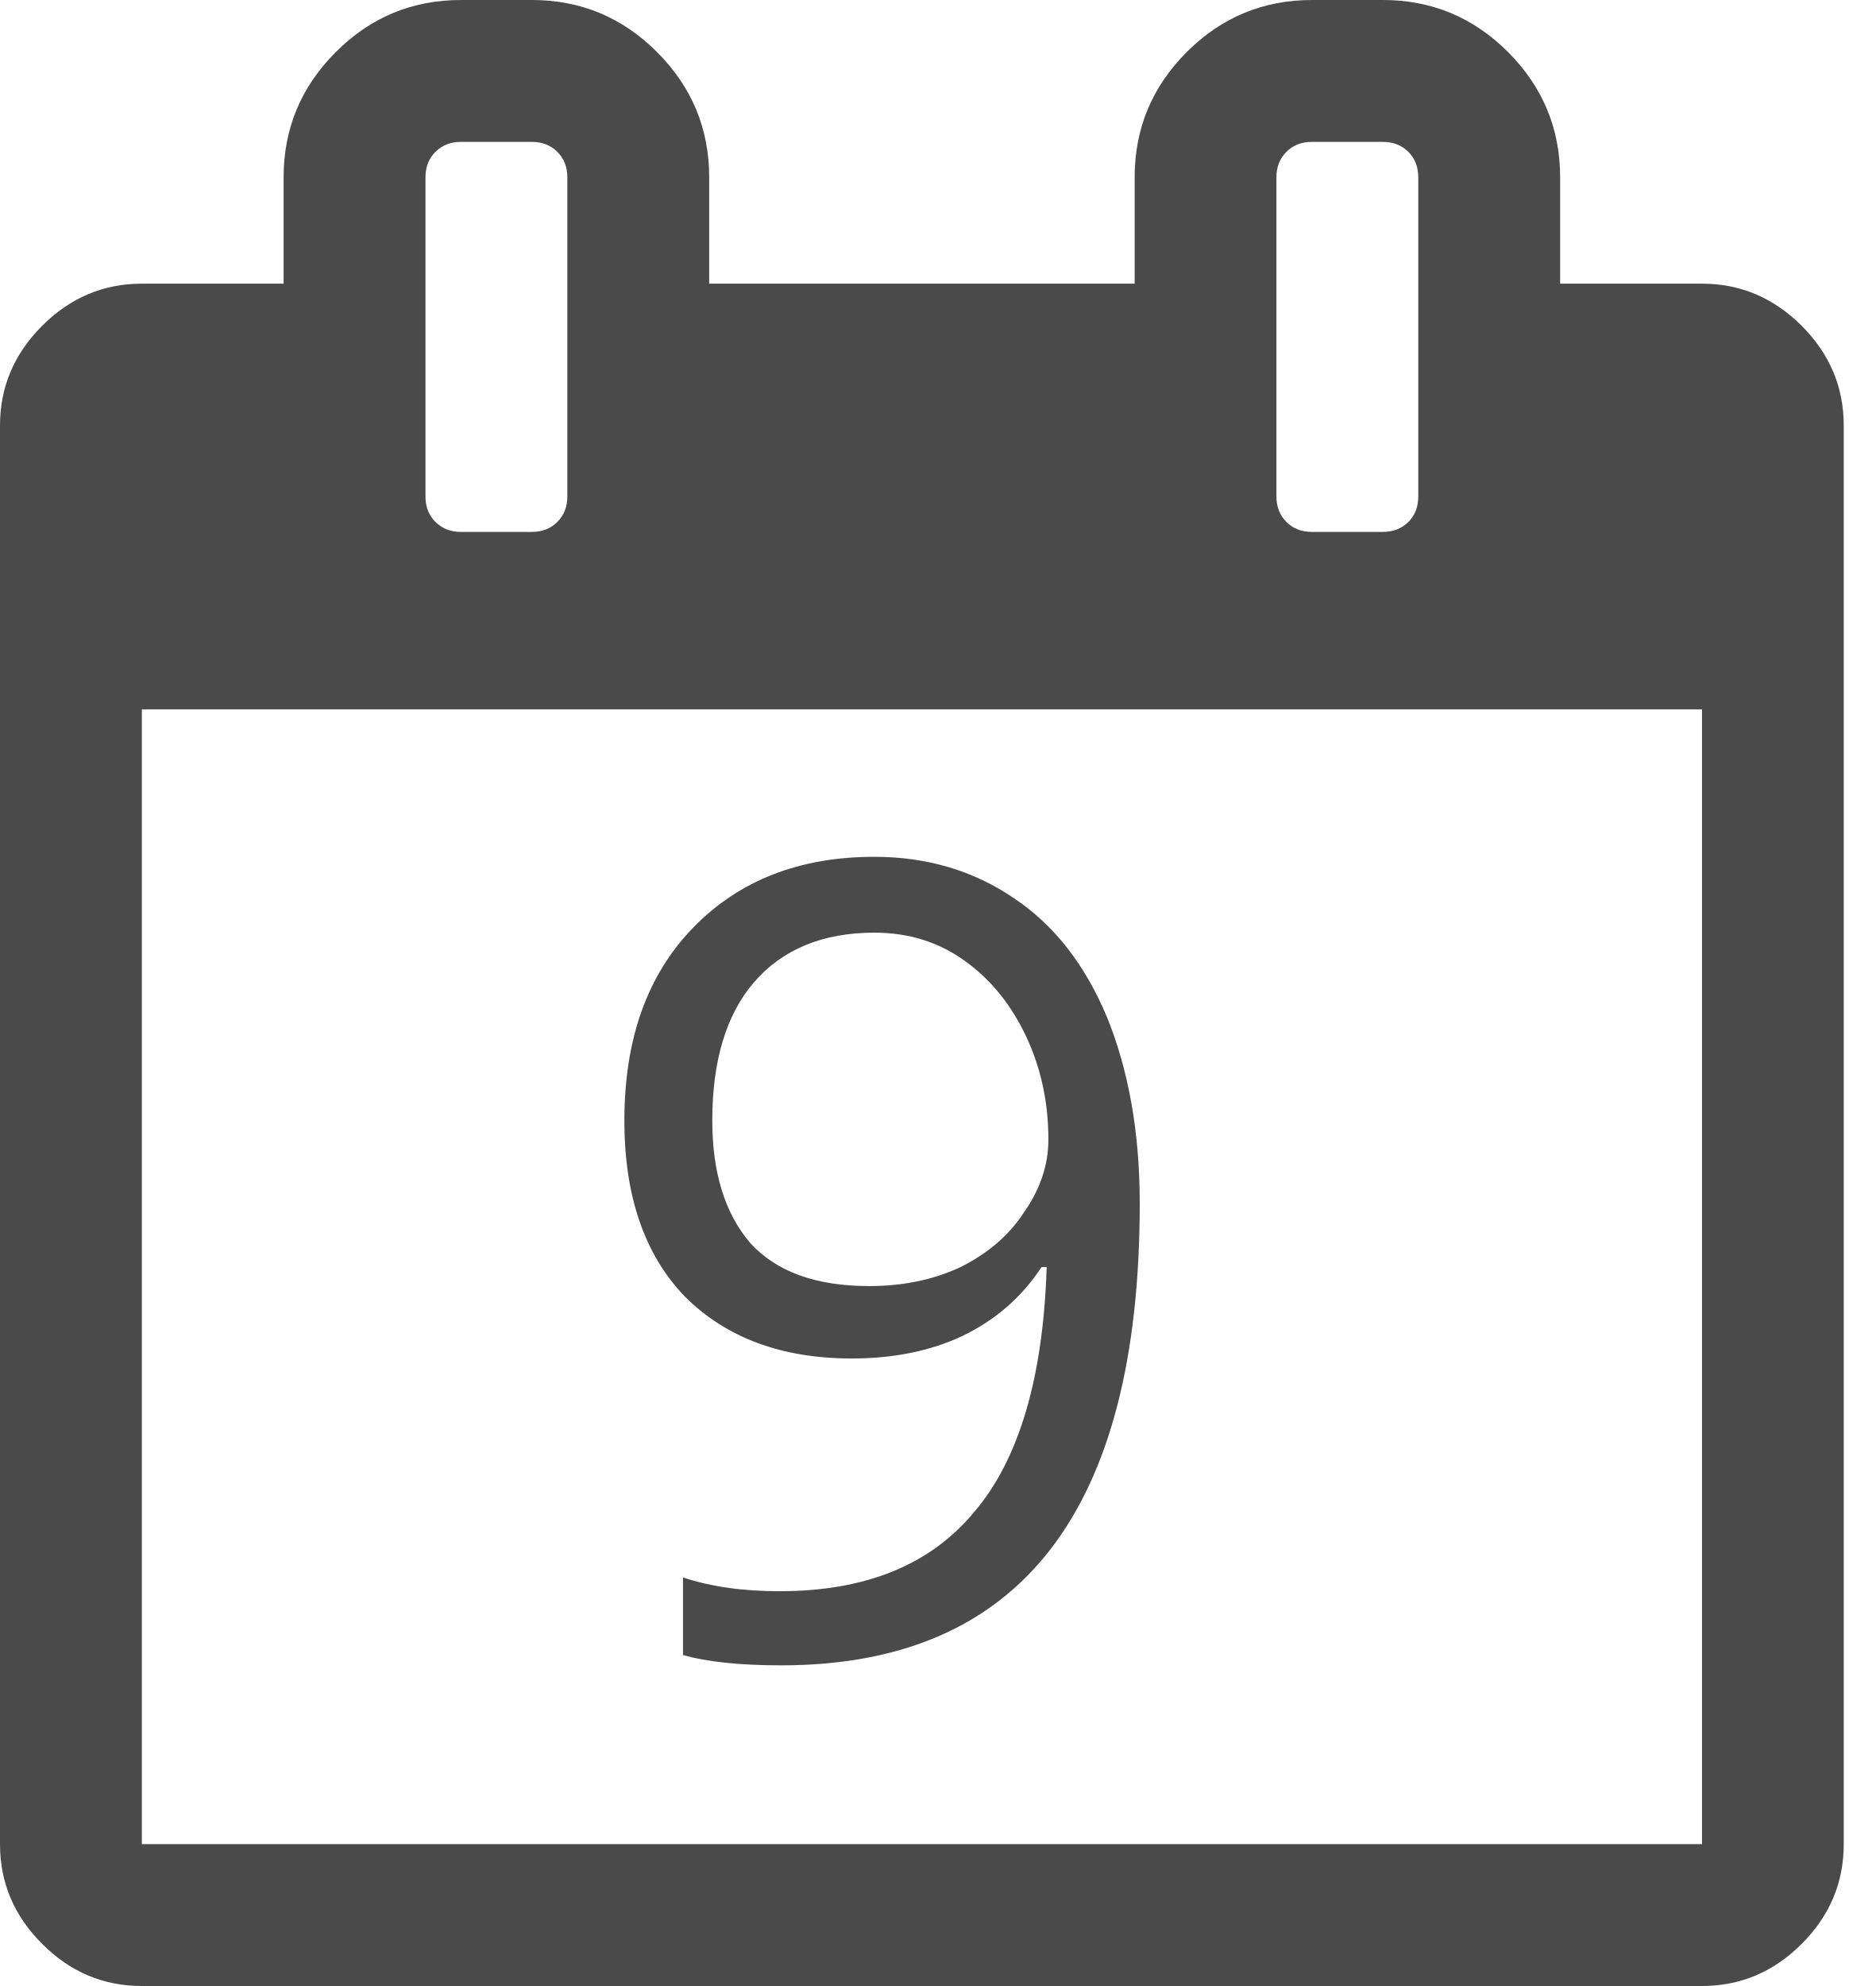
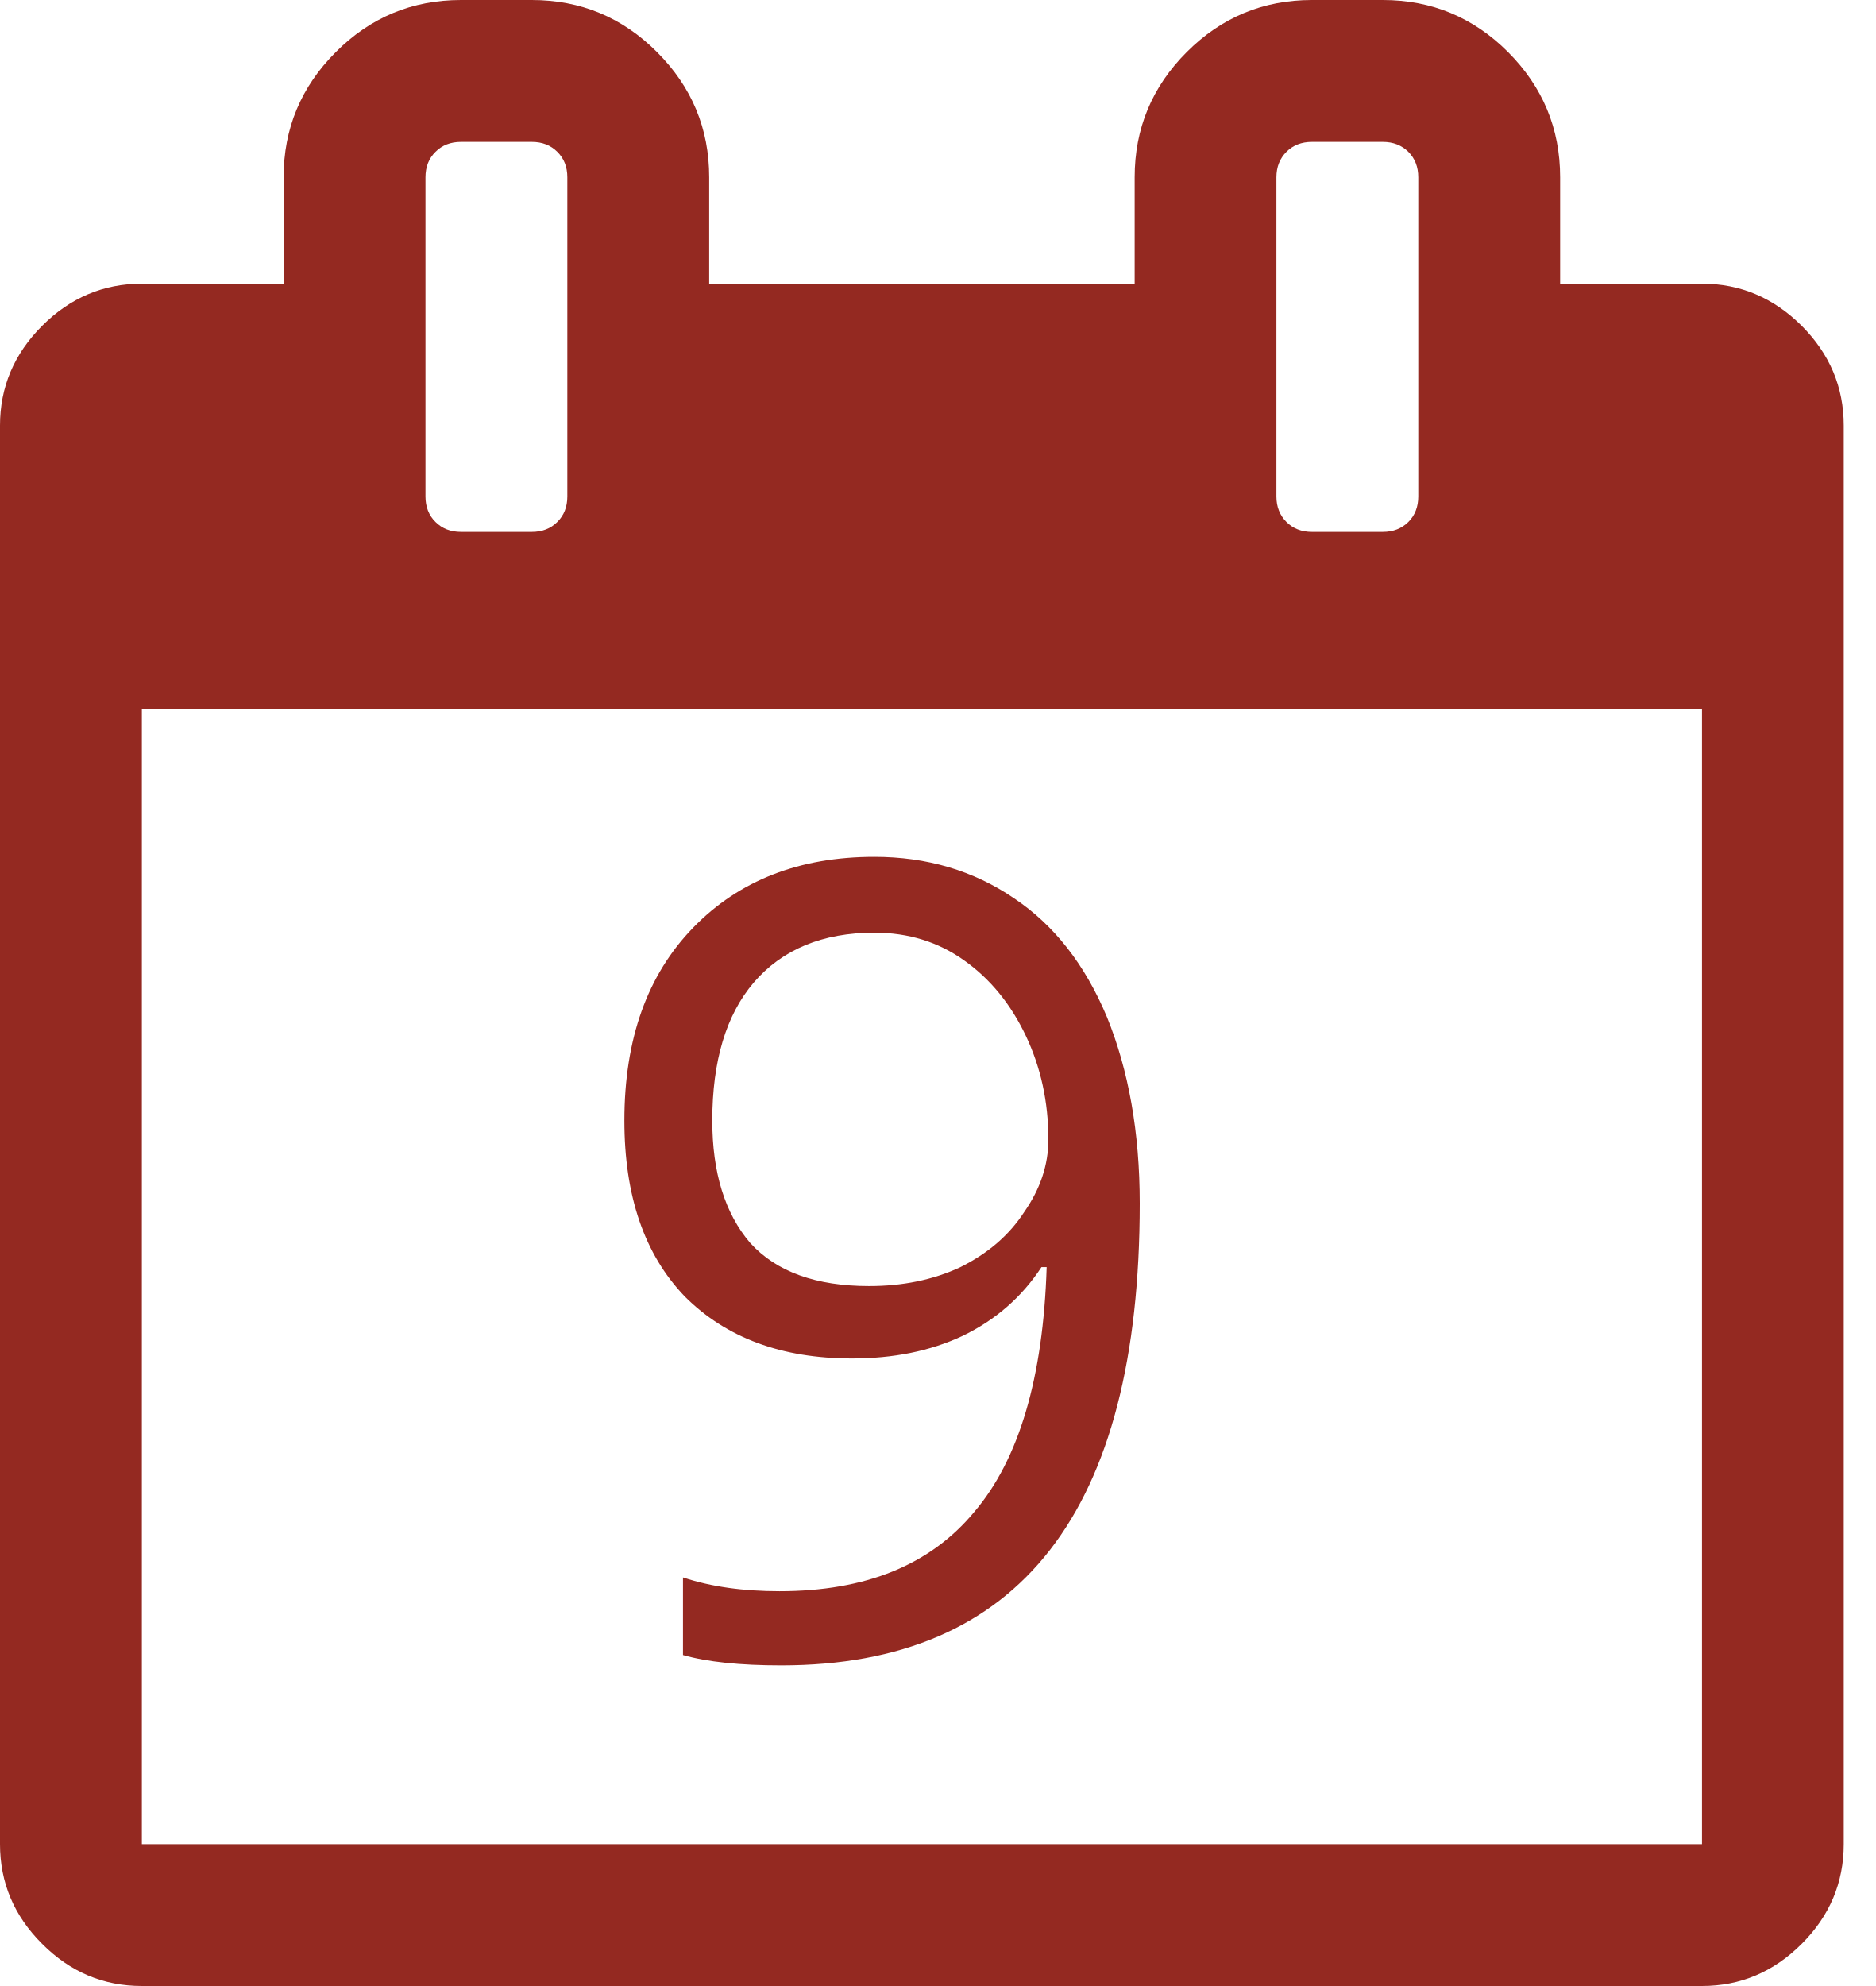
<svg xmlns="http://www.w3.org/2000/svg" width="17px" height="18px" viewBox="0 0 17 18" version="1.1">
  <defs />
  <g id="Page-1" stroke="none" stroke-width="1" fill="none" fill-rule="evenodd">
-     <g id="Date" fill="#4A4A4A">
+     <g id="Date" fill="#942921">
      <path d="M1.286,16.714 L15.429,16.714 L15.429,6.429 L1.286,6.429 L1.286,16.714 Z M5.143,4.5 L5.143,1.607 C5.143,1.513 5.113,1.436 5.052,1.376 C4.992,1.316 4.915,1.286 4.821,1.286 L4.179,1.286 C4.085,1.286 4.008,1.316 3.948,1.376 C3.887,1.436 3.857,1.513 3.857,1.607 L3.857,4.5 C3.857,4.594 3.887,4.671 3.948,4.731 C4.008,4.791 4.085,4.821 4.179,4.821 L4.821,4.821 C4.915,4.821 4.992,4.791 5.052,4.731 C5.113,4.671 5.143,4.594 5.143,4.5 Z M12.857,4.5 L12.857,1.607 C12.857,1.513 12.827,1.436 12.767,1.376 C12.706,1.316 12.629,1.286 12.536,1.286 L11.893,1.286 C11.799,1.286 11.722,1.316 11.662,1.376 C11.602,1.436 11.571,1.513 11.571,1.607 L11.571,4.5 C11.571,4.594 11.602,4.671 11.662,4.731 C11.722,4.791 11.799,4.821 11.893,4.821 L12.536,4.821 C12.629,4.821 12.706,4.791 12.767,4.731 C12.827,4.671 12.857,4.594 12.857,4.5 Z M16.714,3.857 L16.714,16.714 C16.714,17.063 16.587,17.364 16.333,17.618 C16.078,17.873 15.777,18 15.429,18 L1.286,18 C0.937,18 0.636,17.873 0.382,17.618 C0.127,17.364 0,17.063 0,16.714 L0,3.857 C0,3.509 0.127,3.208 0.382,2.953 C0.636,2.699 0.937,2.571 1.286,2.571 L2.571,2.571 L2.571,1.607 C2.571,1.165 2.729,0.787 3.044,0.472 C3.358,0.157 3.737,0 4.179,0 L4.821,0 C5.263,0 5.642,0.157 5.956,0.472 C6.271,0.787 6.429,1.165 6.429,1.607 L6.429,2.571 L10.286,2.571 L10.286,1.607 C10.286,1.165 10.443,0.787 10.758,0.472 C11.073,0.157 11.451,0 11.893,0 L12.536,0 C12.978,0 13.356,0.157 13.671,0.472 C13.985,0.787 14.143,1.165 14.143,1.607 L14.143,2.571 L15.429,2.571 C15.777,2.571 16.078,2.699 16.333,2.953 C16.587,3.208 16.714,3.509 16.714,3.857 Z" id="" fill-rule="evenodd" />
      <text id="1" font-family="OpenSans-SemiBold, Open Sans" font-size="10" font-weight="500">
        <tspan x="5.146" y="15">9</tspan>
      </text>
    </g>
  </g>
</svg>
